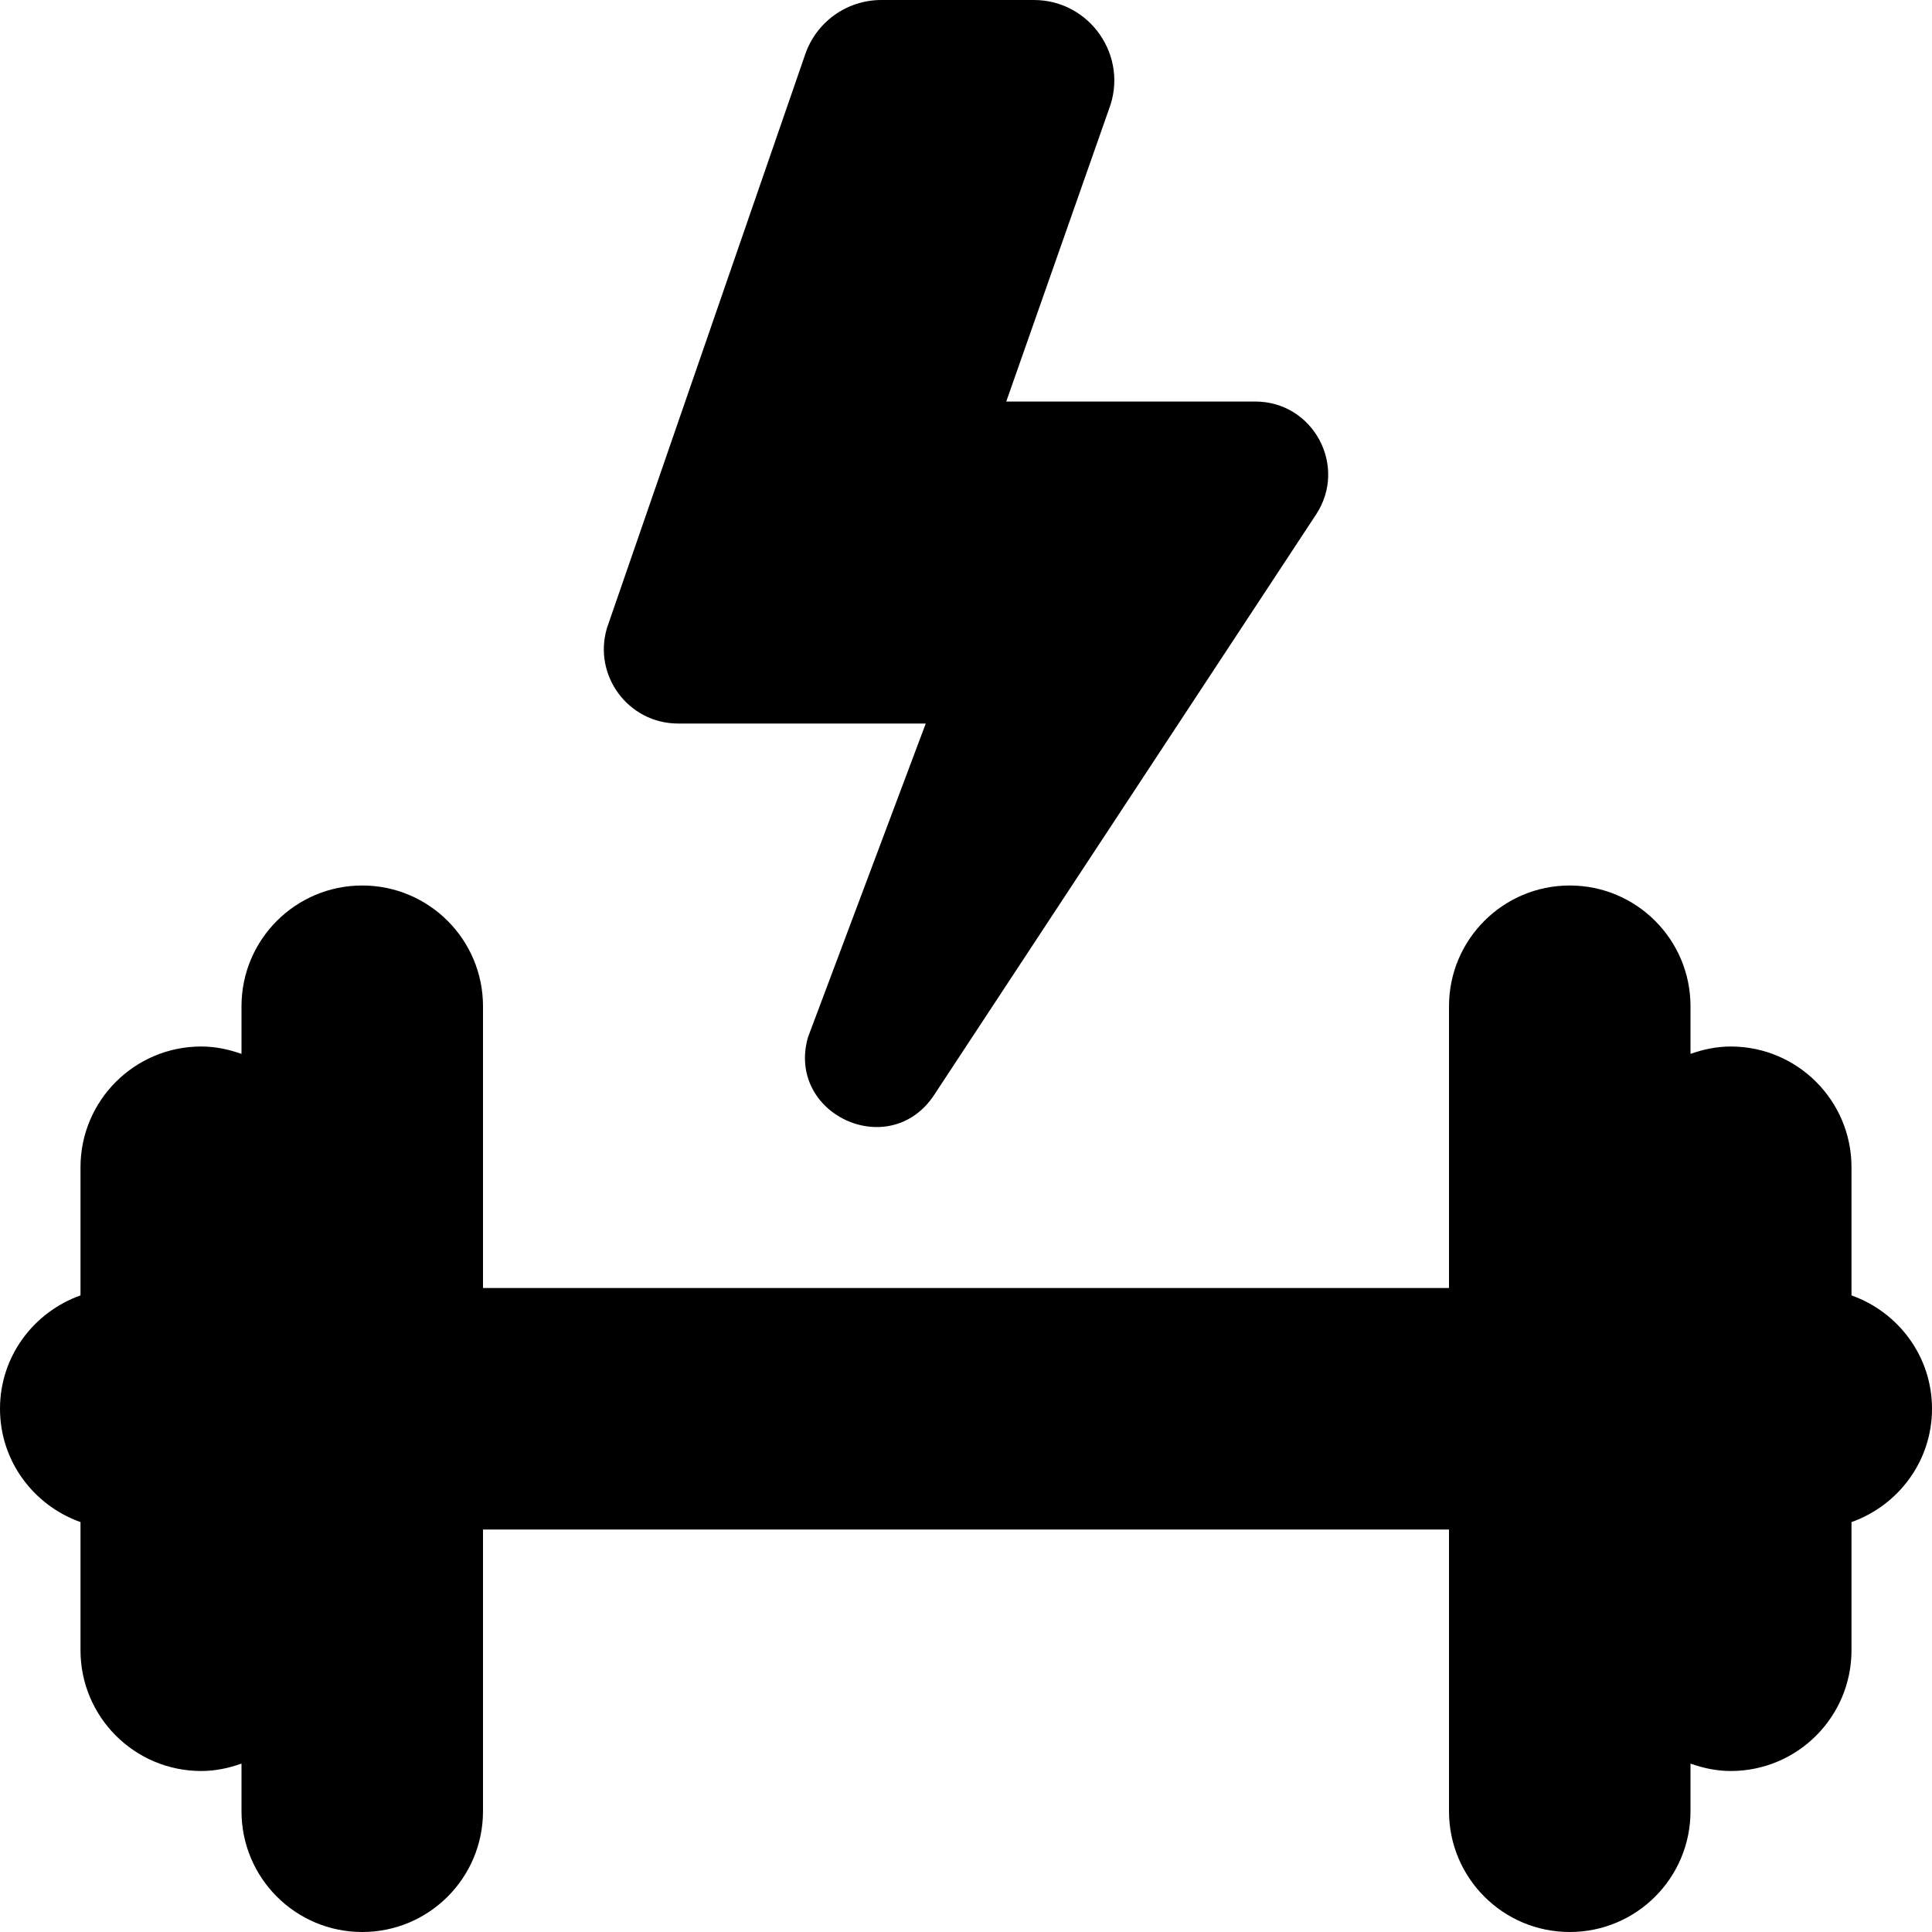
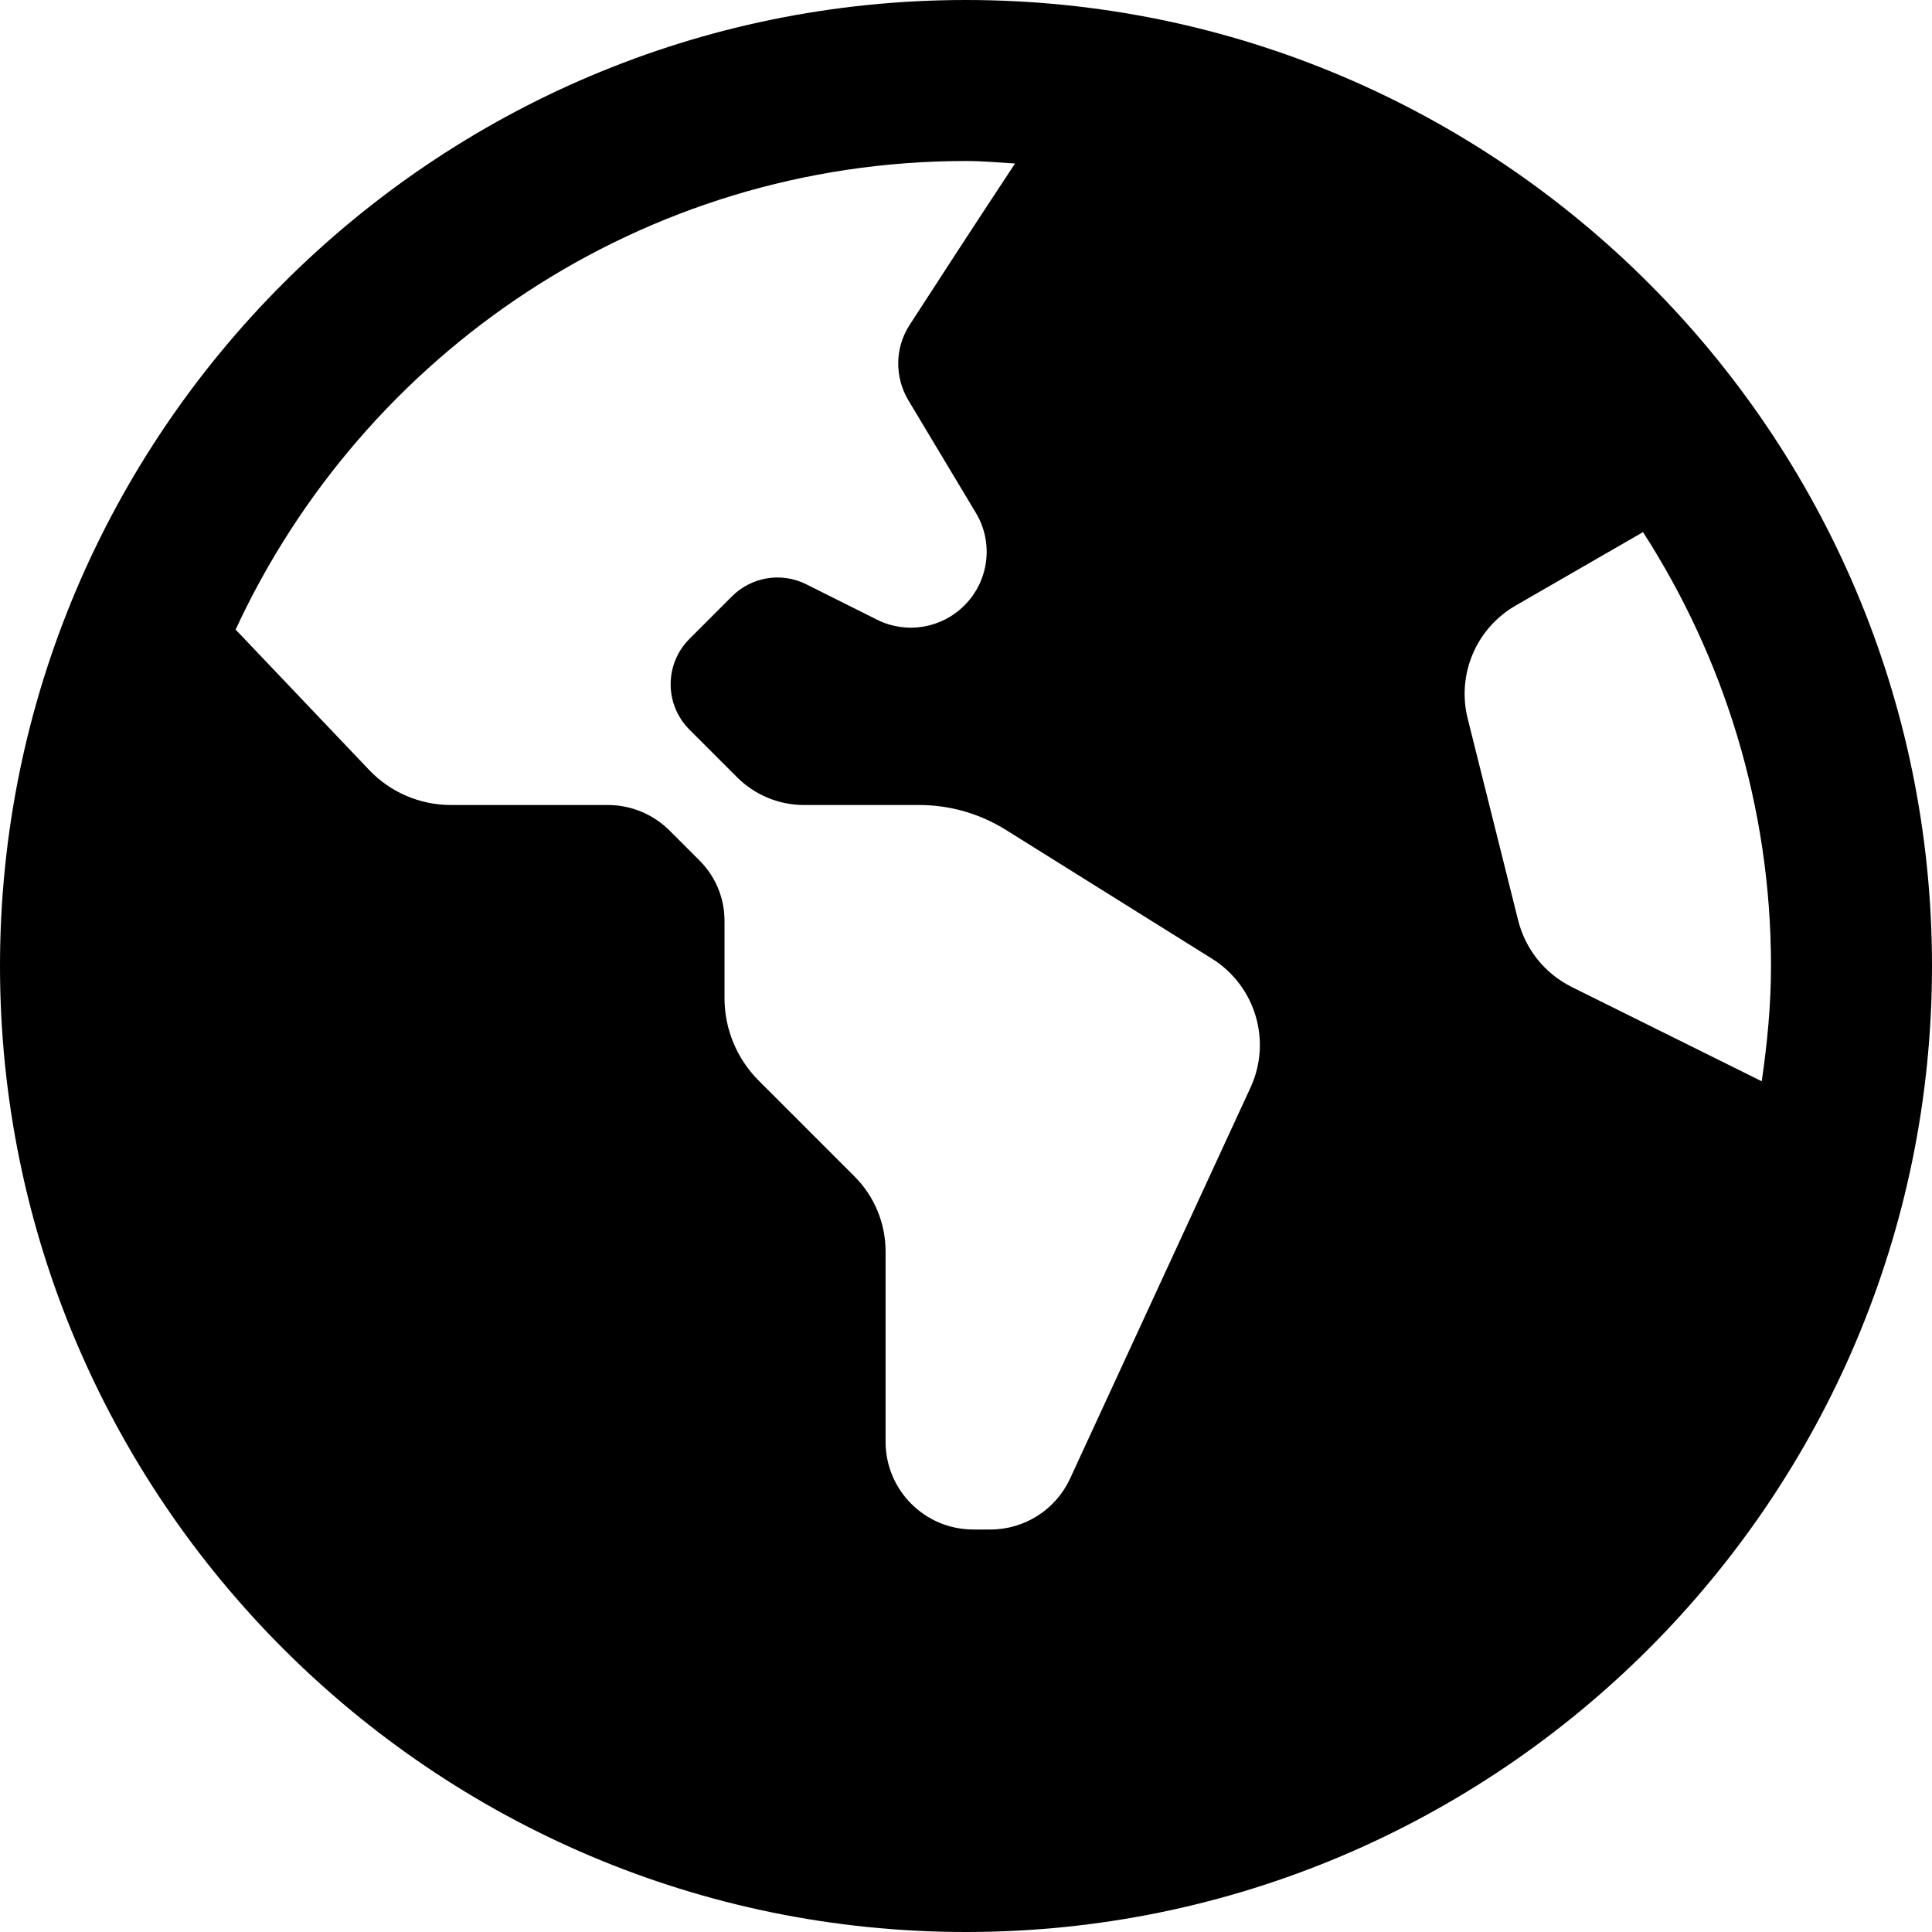
- <svg xmlns="http://www.w3.org/2000/svg" id="Layer_1" data-name="Layer 1" viewBox="0 0 24 24">
-   <path d="M23,18.908v1.592c0,.828-.671,1.5-1.5,1.5-.176,0-.343-.036-.5-.092v.592c0,.828-.671,1.5-1.5,1.5s-1.5-.672-1.5-1.5v-3.5H6v3.5c0,.828-.671,1.5-1.5,1.5s-1.5-.672-1.5-1.5v-.592c-.157,.056-.324,.092-.5,.092-.829,0-1.5-.672-1.5-1.5v-1.592c-.581-.207-1-.756-1-1.408s.419-1.201,1-1.408v-1.592c0-.828,.671-1.5,1.5-1.5,.176,0,.343,.036,.5,.092v-.592c0-.828,.671-1.5,1.5-1.5s1.5,.672,1.5,1.5v3.5h12v-3.5c0-.828,.671-1.5,1.5-1.5s1.5,.672,1.5,1.5v.592c.157-.056,.324-.092,.5-.092,.829,0,1.5,.672,1.5,1.5v1.592c.581,.207,1,.756,1,1.408s-.419,1.201-1,1.408ZM8.423,8.988h3.077l-1.463,3.897c-.271,.949,.996,1.546,1.556,.734l4.754-7.225c.399-.602-.032-1.406-.754-1.406h-3.093l1.275-3.629c.252-.655-.232-1.359-.933-1.359h-1.894c-.426,0-.806,.27-.945,.674l-2.462,7.124c-.179,.592,.264,1.19,.883,1.19Z" />
+ <svg xmlns="http://www.w3.org/2000/svg" id="Layer_1" data-name="Layer 1" viewBox="0 0 24 24" width="512" height="512">
+   <path d="m12,0C5.383,0,0,5.383,0,12s5.383,12,12,12,12-5.383,12-12S18.617,0,12,0Zm3.534,13.511l-2.241,4.856c-.178.386-.564.633-.989.633h-.213c-.602,0-1.09-.488-1.09-1.09v-2.365c0-.349-.139-.684-.386-.931l-1.19-1.19c-.272-.272-.425-.641-.425-1.025v-.963c0-.279-.111-.547-.309-.745l-.373-.373c-.204-.204-.48-.318-.768-.318h-1.949c-.384,0-.751-.157-1.016-.436l-1.658-1.743c1.587-3.43,5.052-5.821,9.073-5.821.206,0,.407.019.609.031-.533.808-1.016,1.551-1.309,2.005-.185.285-.189.648-.014.94l.837,1.396c.222.369.163.842-.141,1.147l-.003.003c-.286.286-.722.357-1.084.176l-.88-.44c-.307-.154-.678-.093-.921.149l-.529.529c-.312.312-.312.817,0,1.128l.592.592c.22.22.519.344.83.344h1.431c.381,0,.754.107,1.077.309l2.562,1.601c.539.337.744,1.023.477,1.601Zm3.99-1.251c-.332-.165-.575-.467-.665-.827l-.627-2.507c-.137-.548.106-1.121.595-1.403l1.583-.913c1.002,1.557,1.59,3.405,1.59,5.39,0,.488-.047.963-.115,1.432l-2.362-1.172Z" />
</svg>
